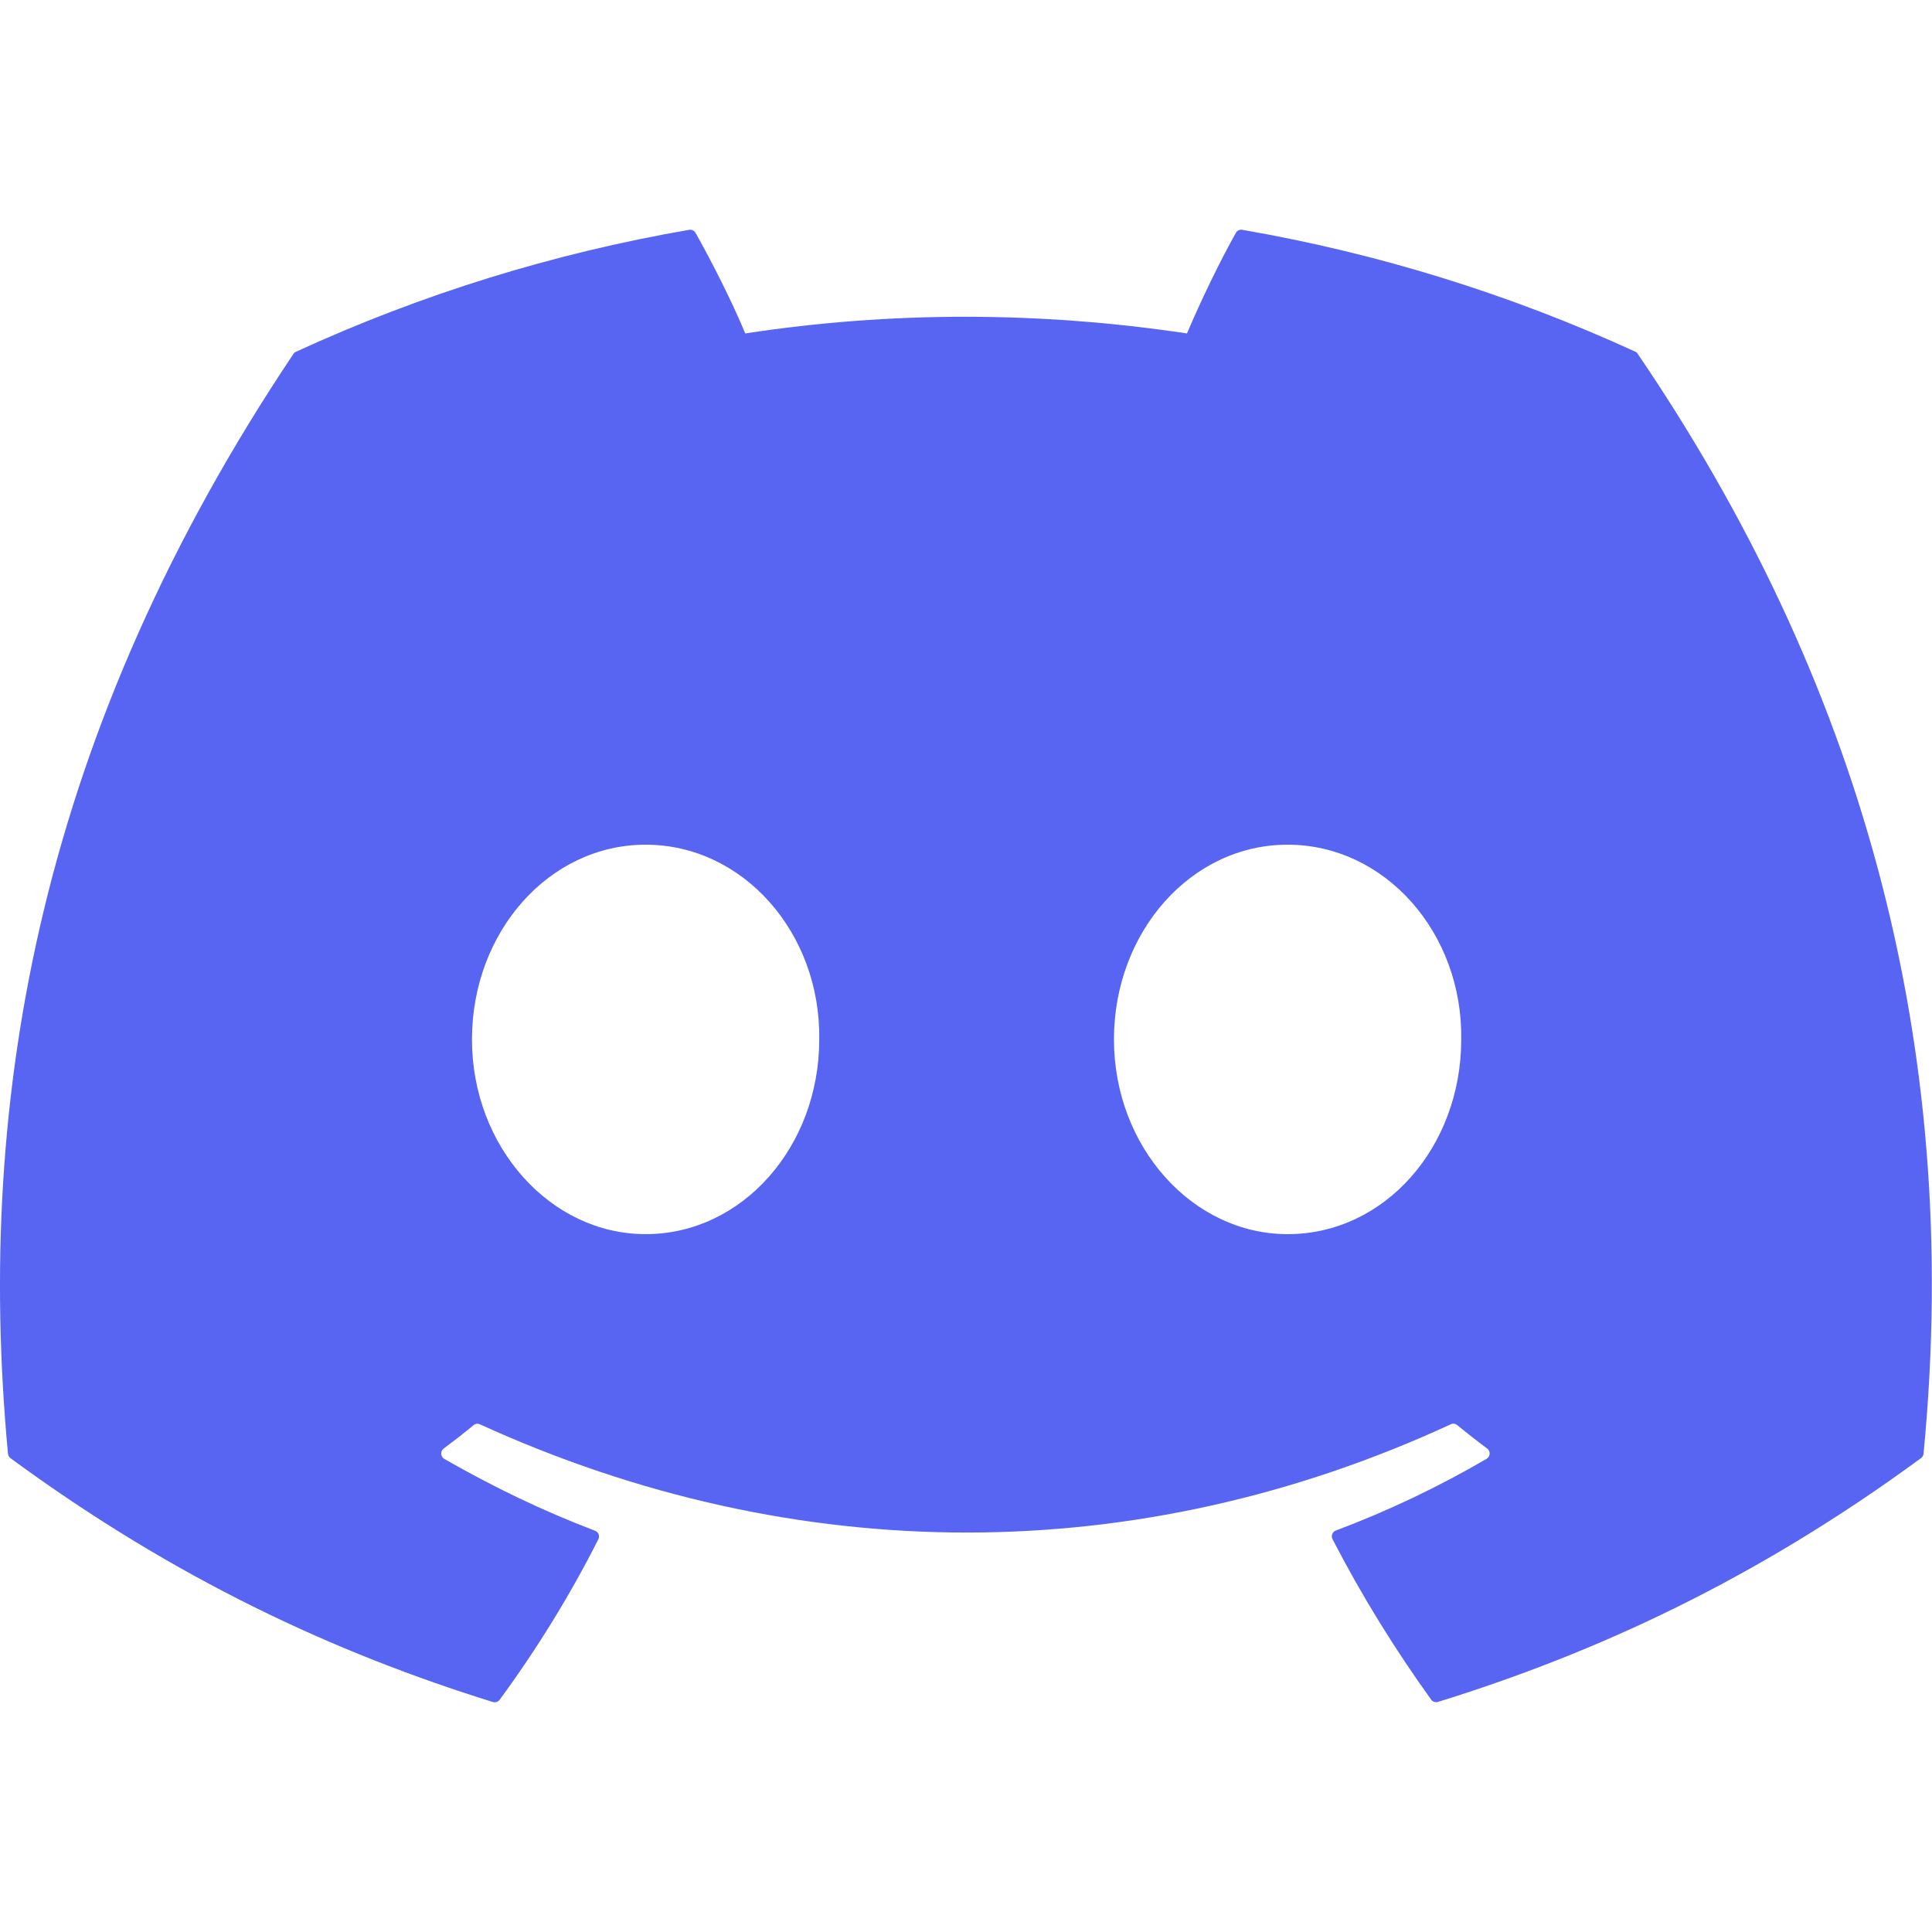
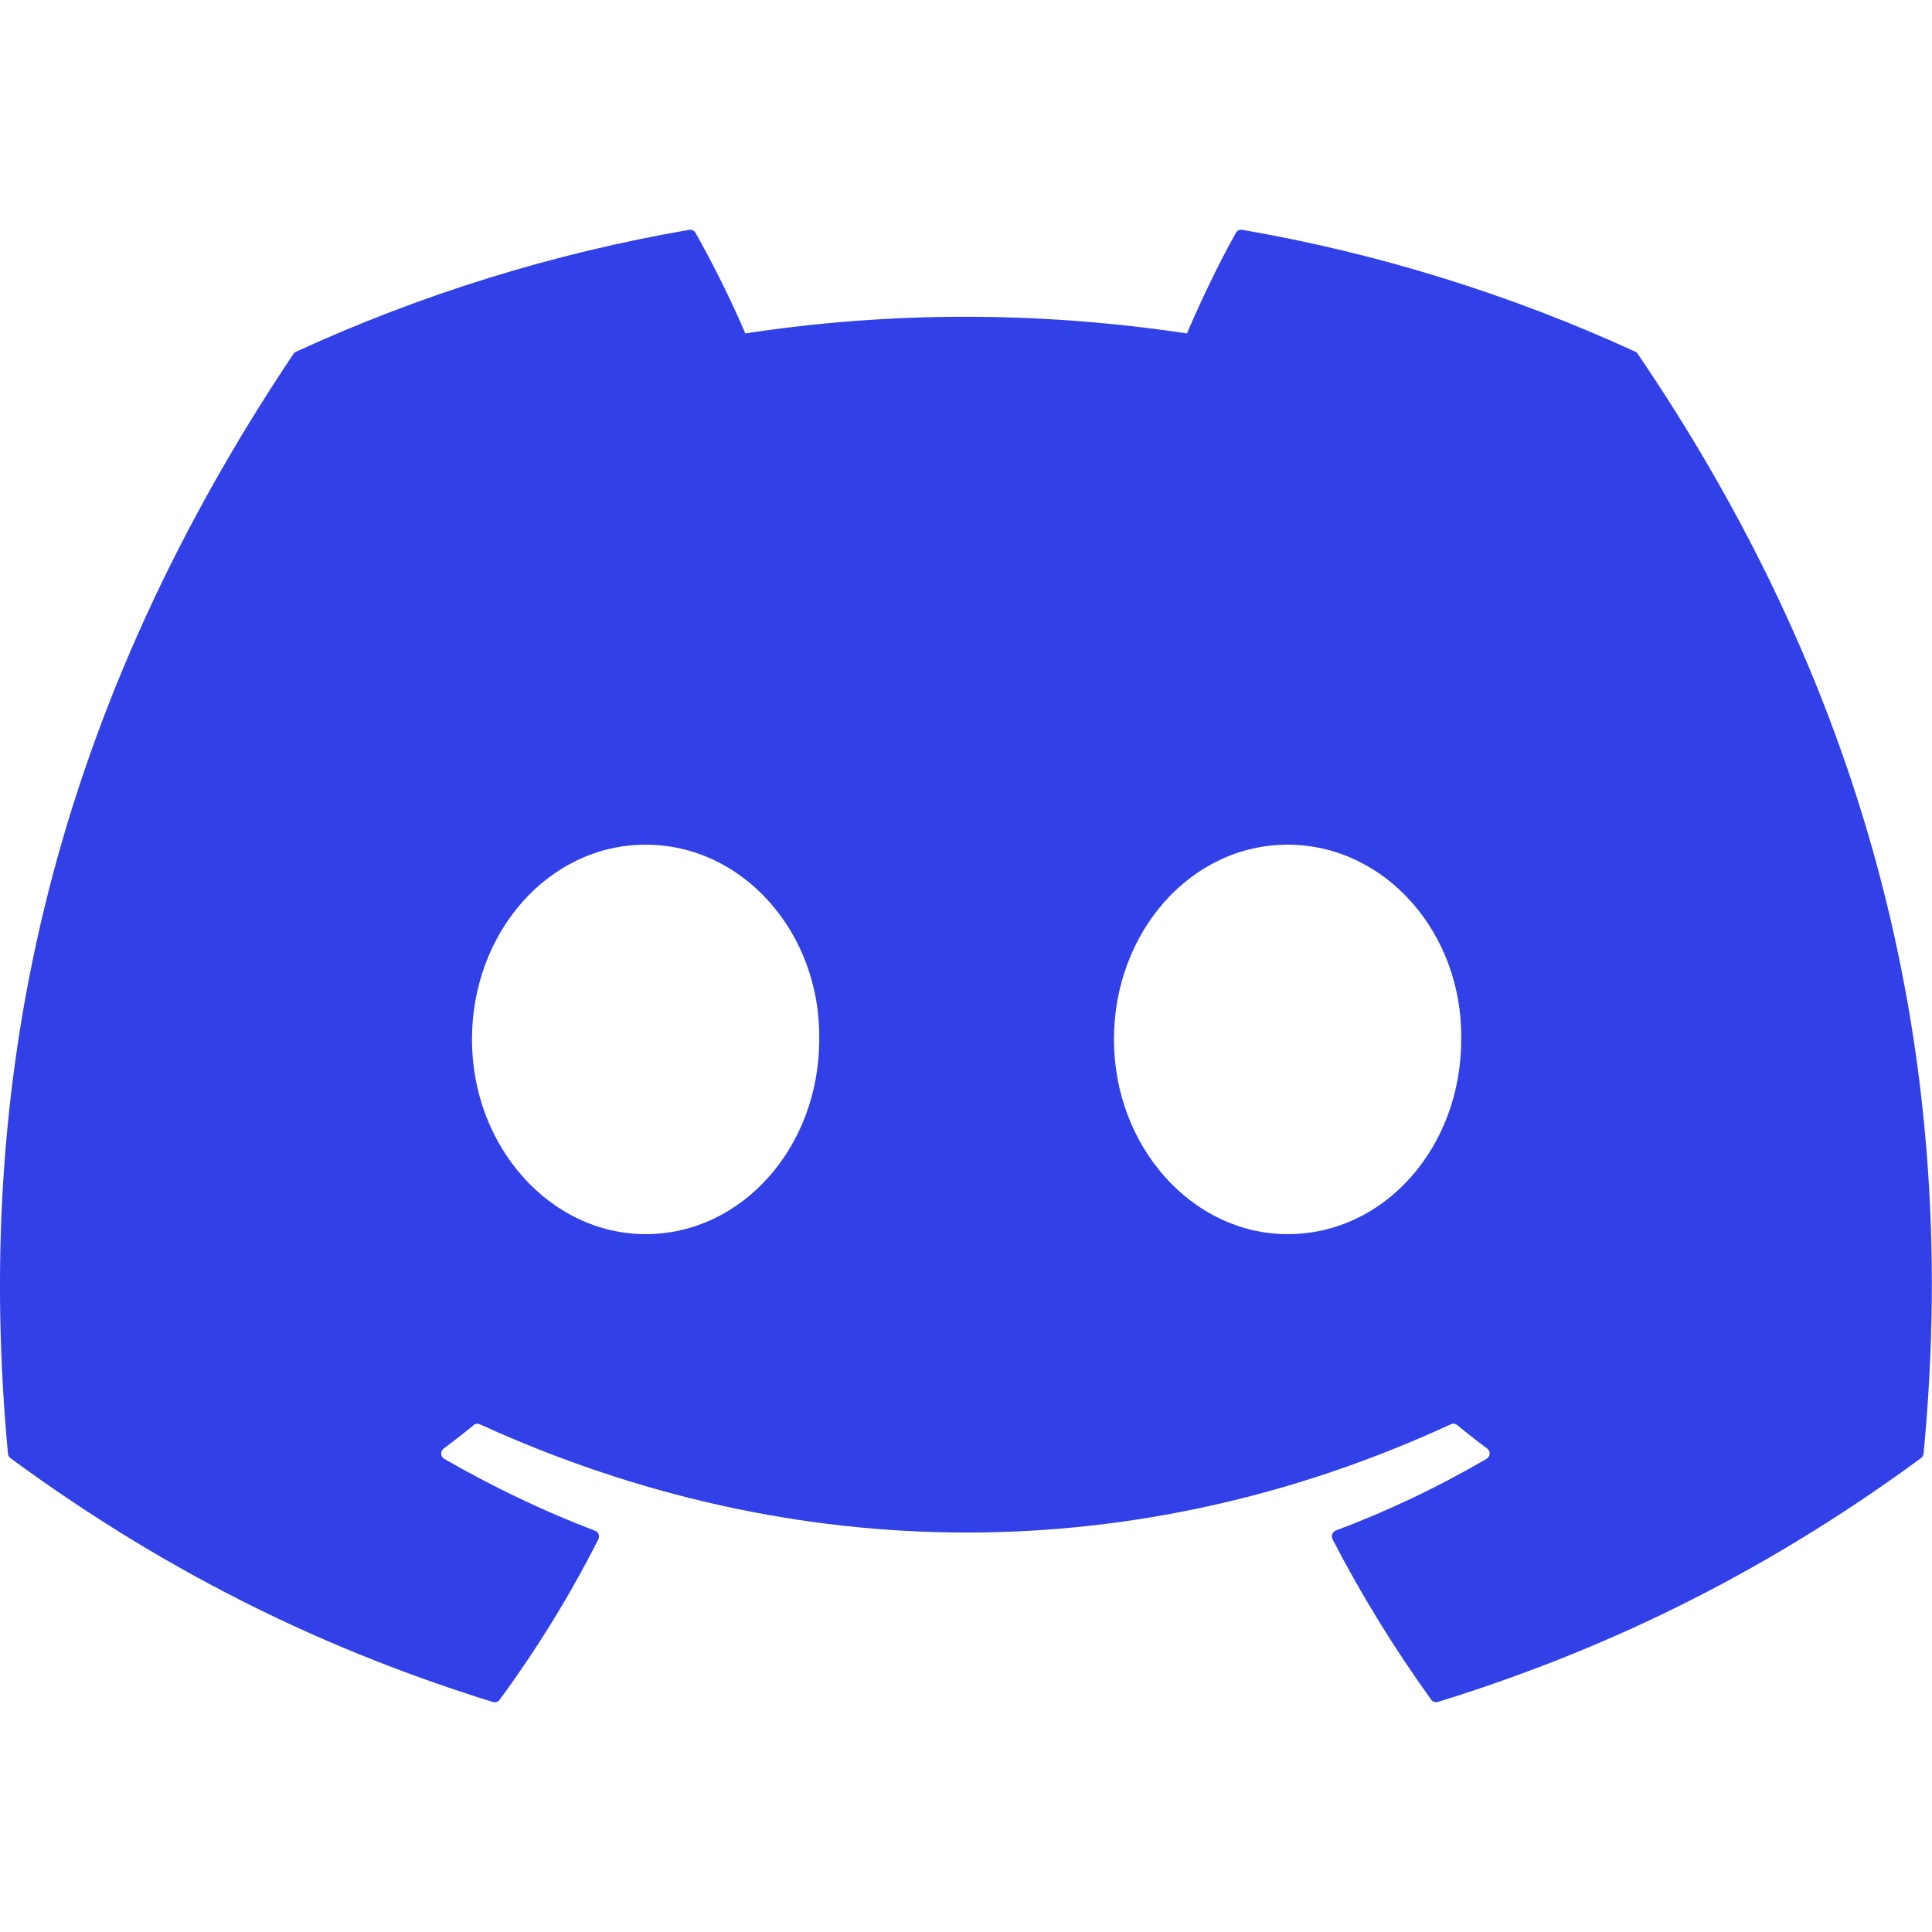
<svg xmlns="http://www.w3.org/2000/svg" role="img" viewBox="0 0 24 24">
-   <path fill="#5865F2" d="M20.317 4.37a19.791 19.791 0 00-4.885-1.515.074.074 0 00-.079.037c-.211.375-.445.865-.608 1.25-1.845-.276-3.68-.276-5.487 0-.164-.393-.406-.874-.618-1.25a.077.077 0 00-.079-.037 19.736 19.736 0 00-4.885 1.515.07.07 0 00-.032.028C.533 9.046-.319 13.58.099 18.058a.082.082 0 00.031.056c2.053 1.508 4.041 2.423 5.993 3.029a.078.078 0 00.084-.028c.462-.63.873-1.295 1.226-1.994a.076.076 0 00-.042-.106c-.653-.248-1.274-.549-1.872-.892a.077.077 0 01-.008-.128c.126-.094.252-.192.372-.291a.074.074 0 01.078-.011c3.928 1.793 8.18 1.793 12.061 0a.074.074 0 01.079.009c.12.099.246.198.373.292a.077.077 0 01-.007.128 12.299 12.299 0 01-1.873.891.077.077 0 00-.041.107c.36.698.772 1.363 1.225 1.993a.076.076 0 00.084.029c1.961-.607 3.95-1.522 6.002-3.029a.077.077 0 00.031-.055c.5-5.177-.838-9.674-3.549-13.66a.061.061 0 00-.031-.029zM8.02 15.331c-1.183 0-2.157-1.086-2.157-2.419 0-1.333.956-2.419 2.157-2.419 1.211 0 2.176 1.095 2.157 2.419 0 1.333-.956 2.419-2.157 2.419zm7.975 0c-1.183 0-2.157-1.086-2.157-2.419 0-1.333.955-2.419 2.157-2.419 1.211 0 2.176 1.095 2.157 2.419 0 1.333-.946 2.419-2.157 2.419Z" />
+   <path fill="#3140e7" d="M20.317 4.37a19.791 19.791 0 00-4.885-1.515.074.074 0 00-.079.037c-.211.375-.445.865-.608 1.25-1.845-.276-3.68-.276-5.487 0-.164-.393-.406-.874-.618-1.25a.077.077 0 00-.079-.037 19.736 19.736 0 00-4.885 1.515.07.07 0 00-.032.028C.533 9.046-.319 13.58.099 18.058a.082.082 0 00.031.056c2.053 1.508 4.041 2.423 5.993 3.029a.078.078 0 00.084-.028c.462-.63.873-1.295 1.226-1.994a.076.076 0 00-.042-.106c-.653-.248-1.274-.549-1.872-.892a.077.077 0 01-.008-.128c.126-.094.252-.192.372-.291a.074.074 0 01.078-.011c3.928 1.793 8.18 1.793 12.061 0a.074.074 0 01.079.009c.12.099.246.198.373.292a.077.077 0 01-.007.128 12.299 12.299 0 01-1.873.891.077.077 0 00-.041.107c.36.698.772 1.363 1.225 1.993a.076.076 0 00.084.029c1.961-.607 3.95-1.522 6.002-3.029a.077.077 0 00.031-.055c.5-5.177-.838-9.674-3.549-13.66a.061.061 0 00-.031-.029zM8.02 15.331c-1.183 0-2.157-1.086-2.157-2.419 0-1.333.956-2.419 2.157-2.419 1.211 0 2.176 1.095 2.157 2.419 0 1.333-.956 2.419-2.157 2.419zm7.975 0c-1.183 0-2.157-1.086-2.157-2.419 0-1.333.955-2.419 2.157-2.419 1.211 0 2.176 1.095 2.157 2.419 0 1.333-.946 2.419-2.157 2.419Z" />
</svg>
